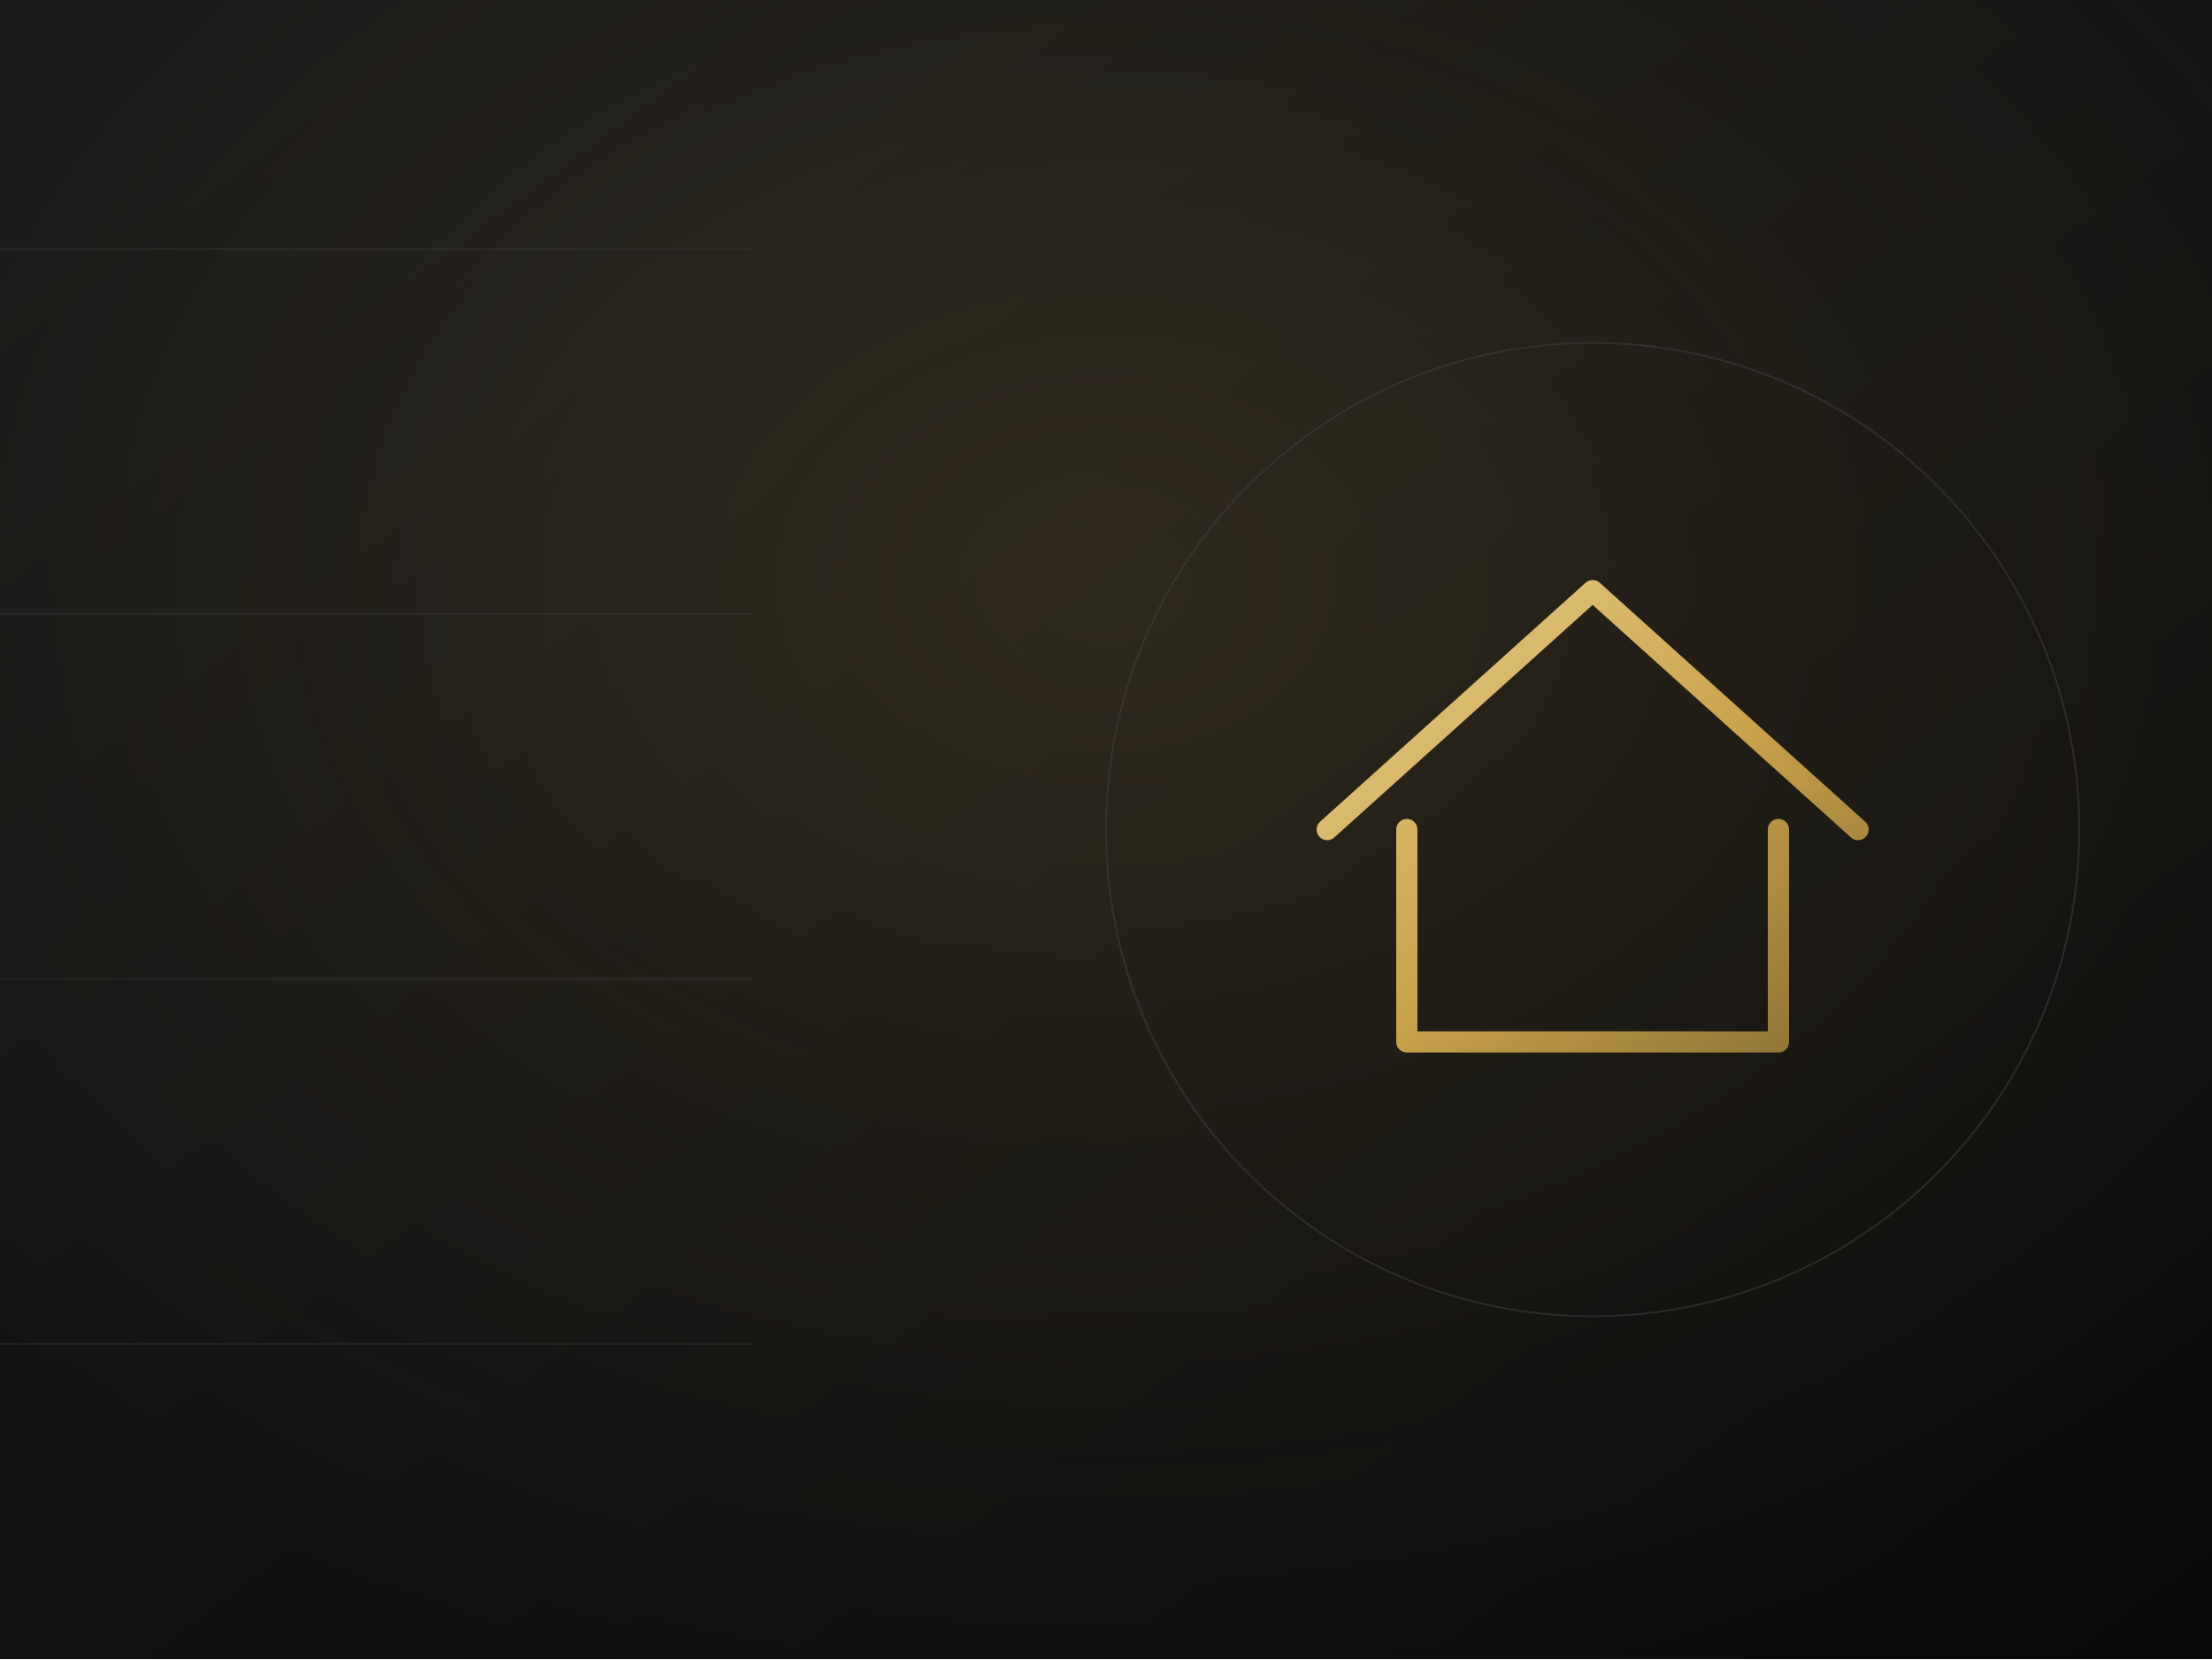
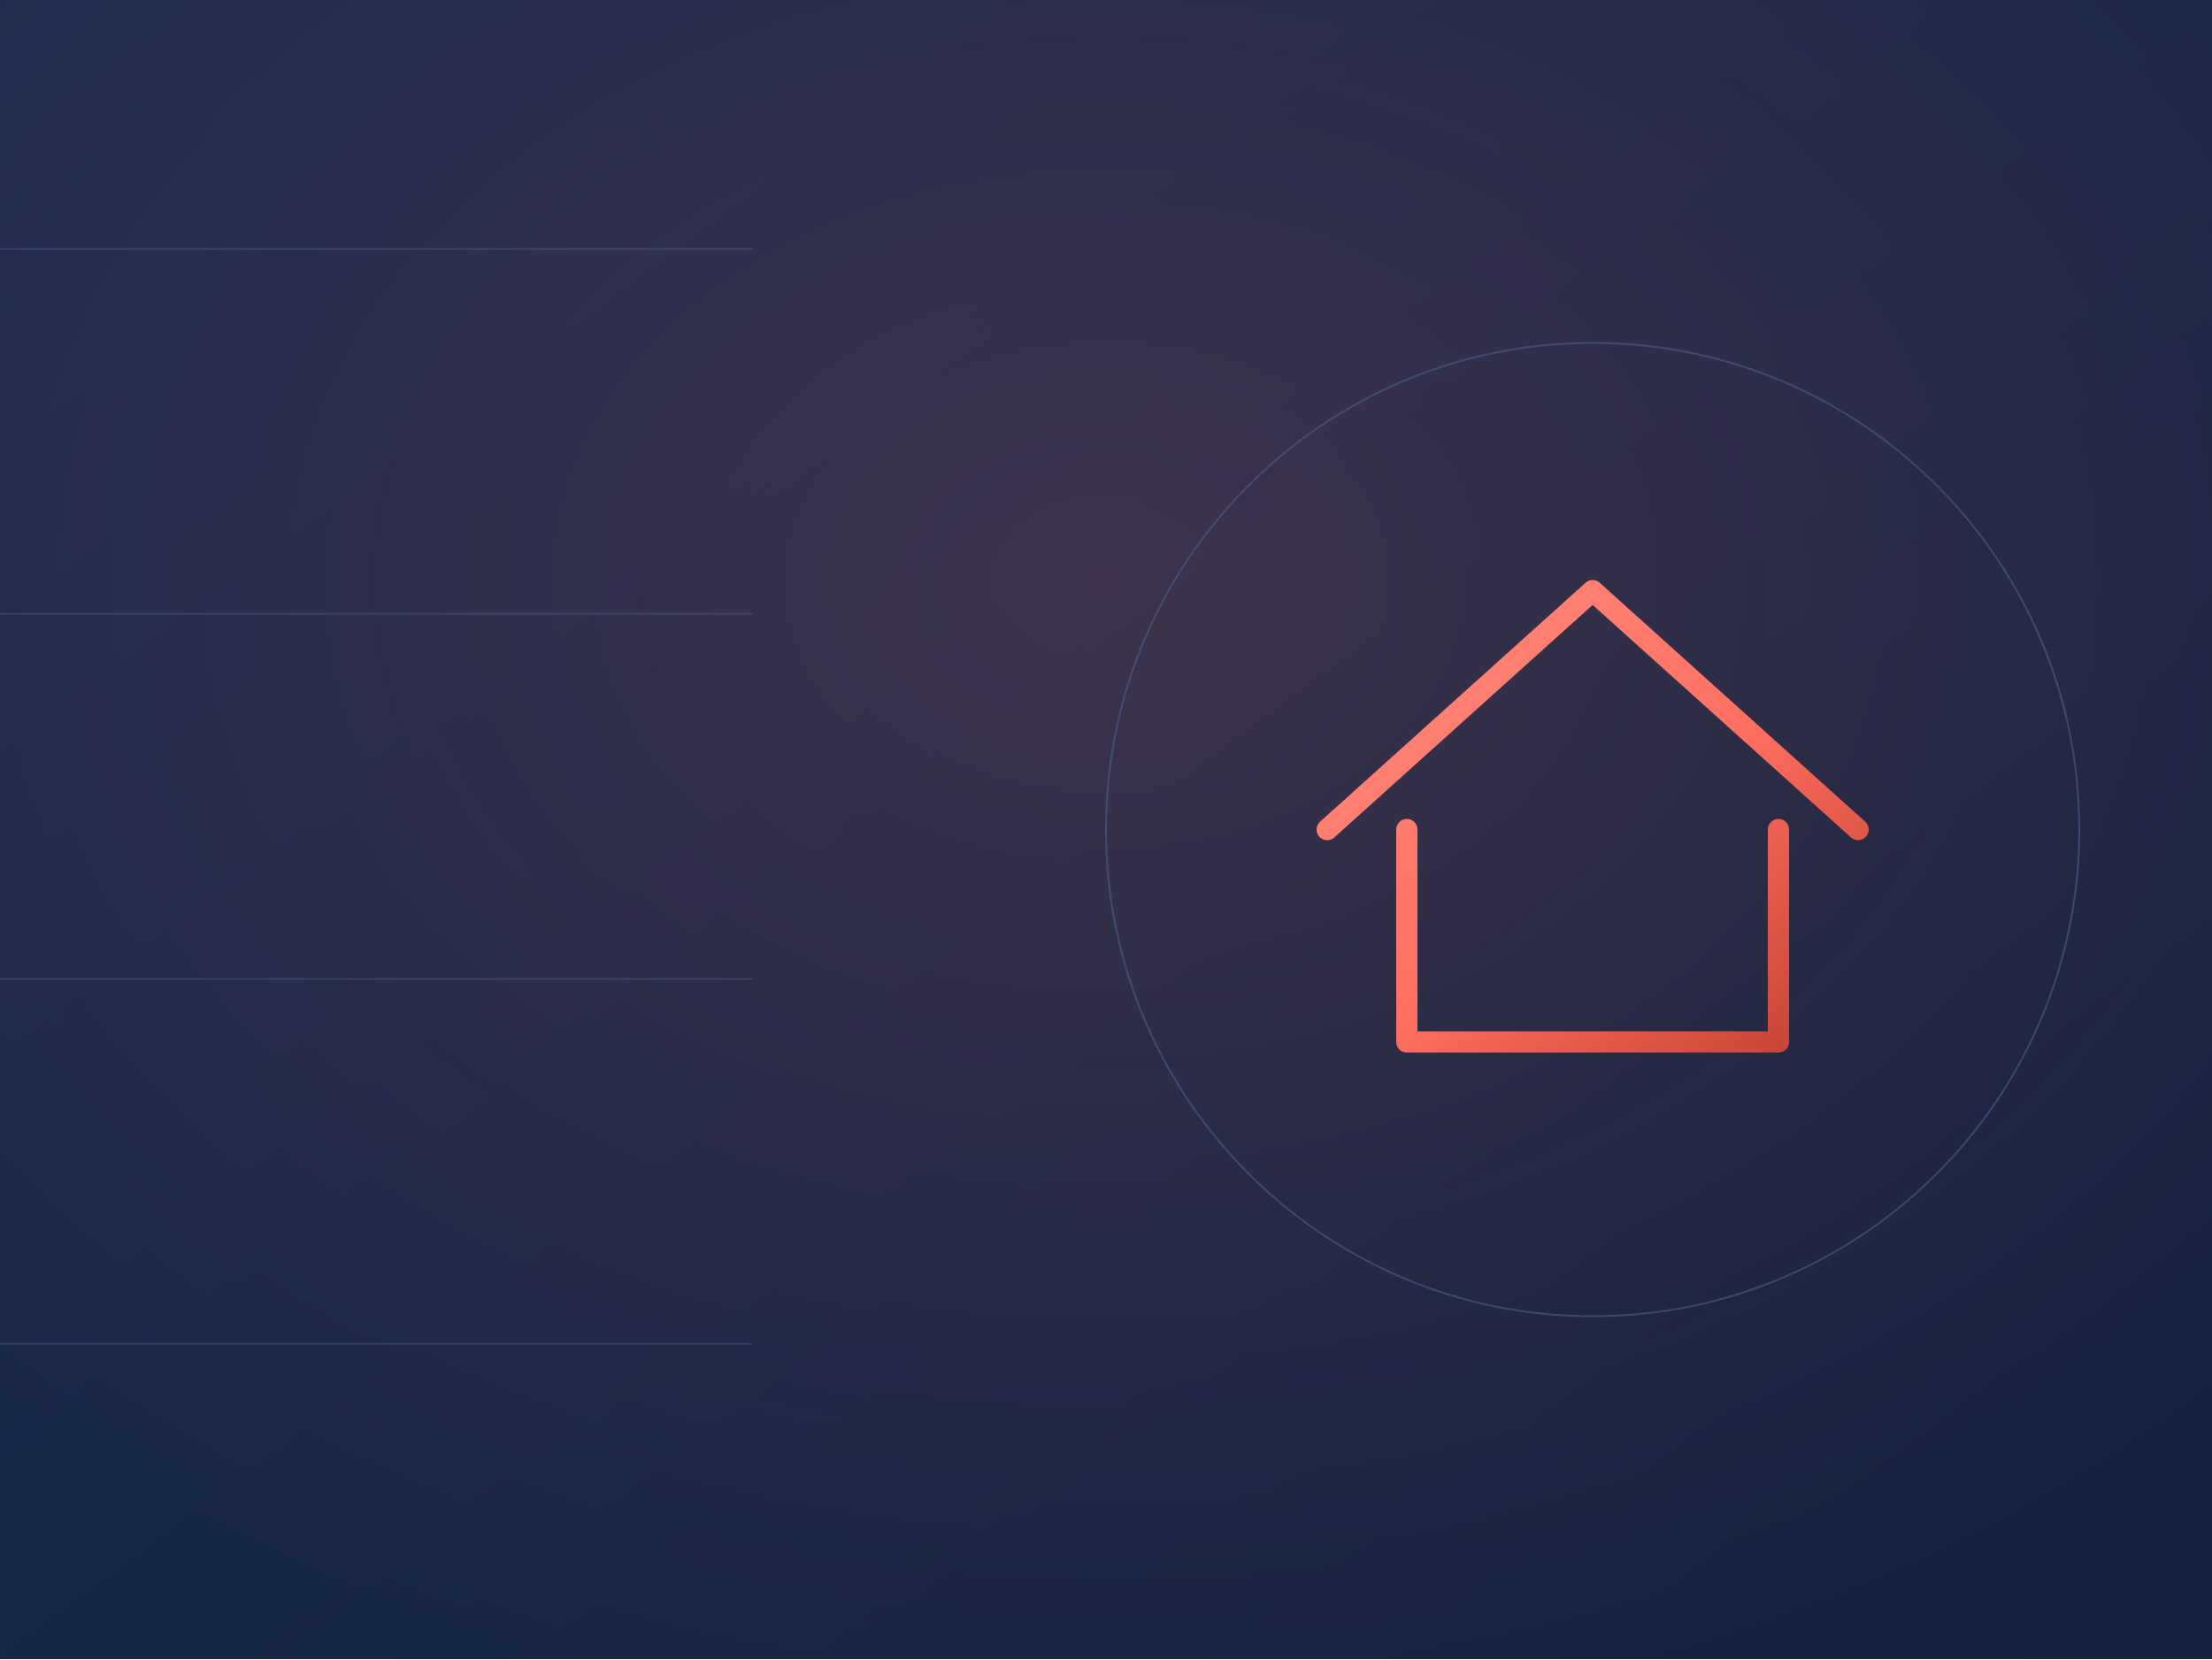
<svg xmlns="http://www.w3.org/2000/svg" viewBox="0 0 1200 900" width="1200" height="900" role="img" aria-hidden="true">
  <defs>
    <linearGradient id="bg-d04e72c0" x1="0%" y1="0%" x2="100%" y2="100%">
-       <stop offset="0%" stop-color="#17181a" />
-       <stop offset="100%" stop-color="#0a0a0b" />
+       <stop offset="0%" stop-color="#1c2c4e" />
+       <stop offset="100%" stop-color="#14213d" />
    </linearGradient>
    <linearGradient id="gold-d04e72c0" x1="0%" y1="0%" x2="100%" y2="100%">
-       <stop offset="0%" stop-color="#e8cf8a" />
-       <stop offset="55%" stop-color="#c9a24b" />
-       <stop offset="100%" stop-color="#8a6f34" />
+       <stop offset="0%" stop-color="#ff8d80" />
+       <stop offset="55%" stop-color="#ff6f61" />
+       <stop offset="100%" stop-color="#c13f2e" />
    </linearGradient>
    <radialGradient id="glow-d04e72c0" cx="50%" cy="35%" r="70%">
-       <stop offset="0%" stop-color="#c9a24b" stop-opacity="0.16" />
-       <stop offset="100%" stop-color="#c9a24b" stop-opacity="0" />
+       <stop offset="0%" stop-color="#ff6f61" stop-opacity="0.16" />
+       <stop offset="100%" stop-color="#ff6f61" stop-opacity="0" />
    </radialGradient>
  </defs>
  <rect x="0" y="0" width="1200" height="900" fill="url(#bg-d04e72c0)" />
  <rect x="0" y="0" width="1200" height="900" fill="url(#glow-d04e72c0)" />
-   <circle cx="864.0" cy="450.0" r="264.0" fill="none" stroke="#3a3a3d" stroke-width="1" opacity="0.6" />
+   <circle cx="864.0" cy="450.0" r="264.0" fill="none" stroke="#4a5f88" stroke-width="1" opacity="0.6" />
  <g transform="translate(864.0 450.0) scale(7.200)" stroke="url(#gold-d04e72c0)" stroke-width="1.6" fill="none" stroke-linecap="round" stroke-linejoin="round">
    <path class="category-tile__icon-path" d="M -20 0 L 0 -18 L 20 0 M -14 0 V 16 H 14 V 0" />
  </g>
-   <line x1="0" y1="135.0" x2="408.0" y2="135.0" stroke="#3a3a3d" stroke-width="1" opacity="0.4" />
-   <line x1="0" y1="333.0" x2="408.0" y2="333.0" stroke="#3a3a3d" stroke-width="1" opacity="0.4" />
-   <line x1="0" y1="531.0" x2="408.0" y2="531.0" stroke="#3a3a3d" stroke-width="1" opacity="0.4" />
-   <line x1="0" y1="729.0" x2="408.0" y2="729.0" stroke="#3a3a3d" stroke-width="1" opacity="0.4" />
+   <line x1="0" y1="135.0" x2="408.0" y2="135.0" stroke="#4a5f88" stroke-width="1" opacity="0.4" />
+   <line x1="0" y1="333.0" x2="408.0" y2="333.0" stroke="#4a5f88" stroke-width="1" opacity="0.4" />
+   <line x1="0" y1="531.0" x2="408.0" y2="531.0" stroke="#4a5f88" stroke-width="1" opacity="0.4" />
+   <line x1="0" y1="729.0" x2="408.0" y2="729.0" stroke="#4a5f88" stroke-width="1" opacity="0.4" />
</svg>
